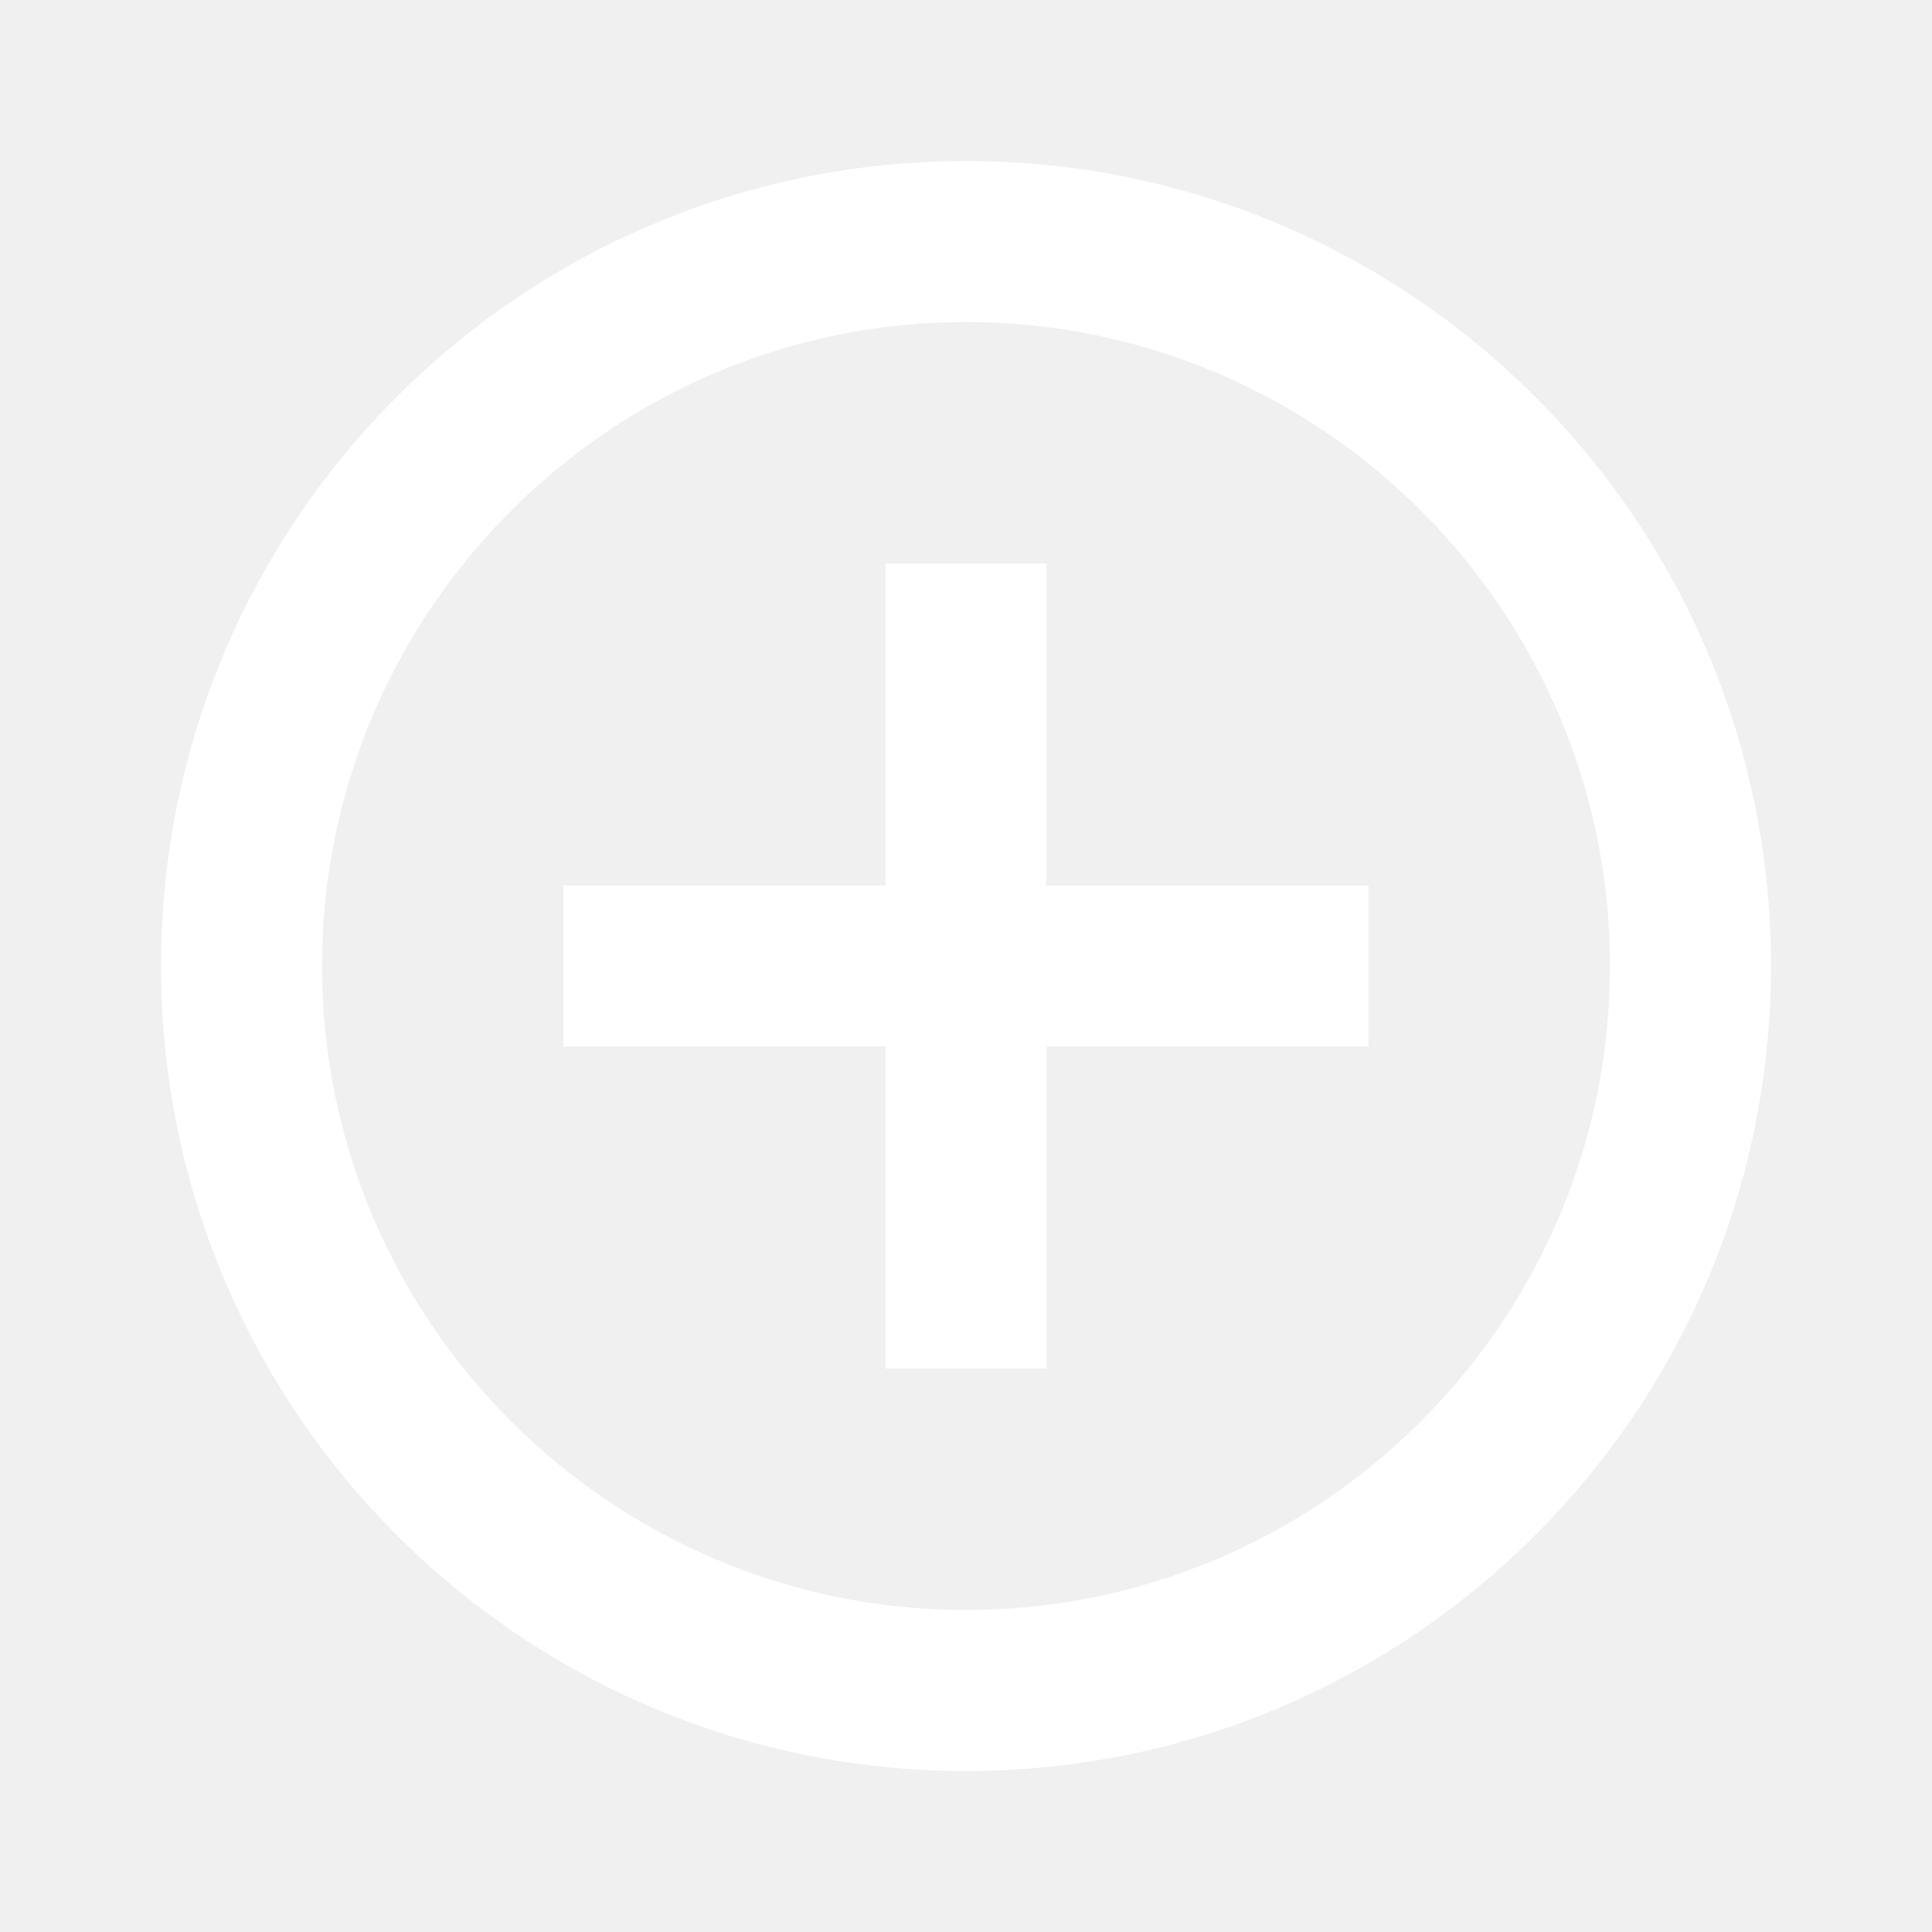
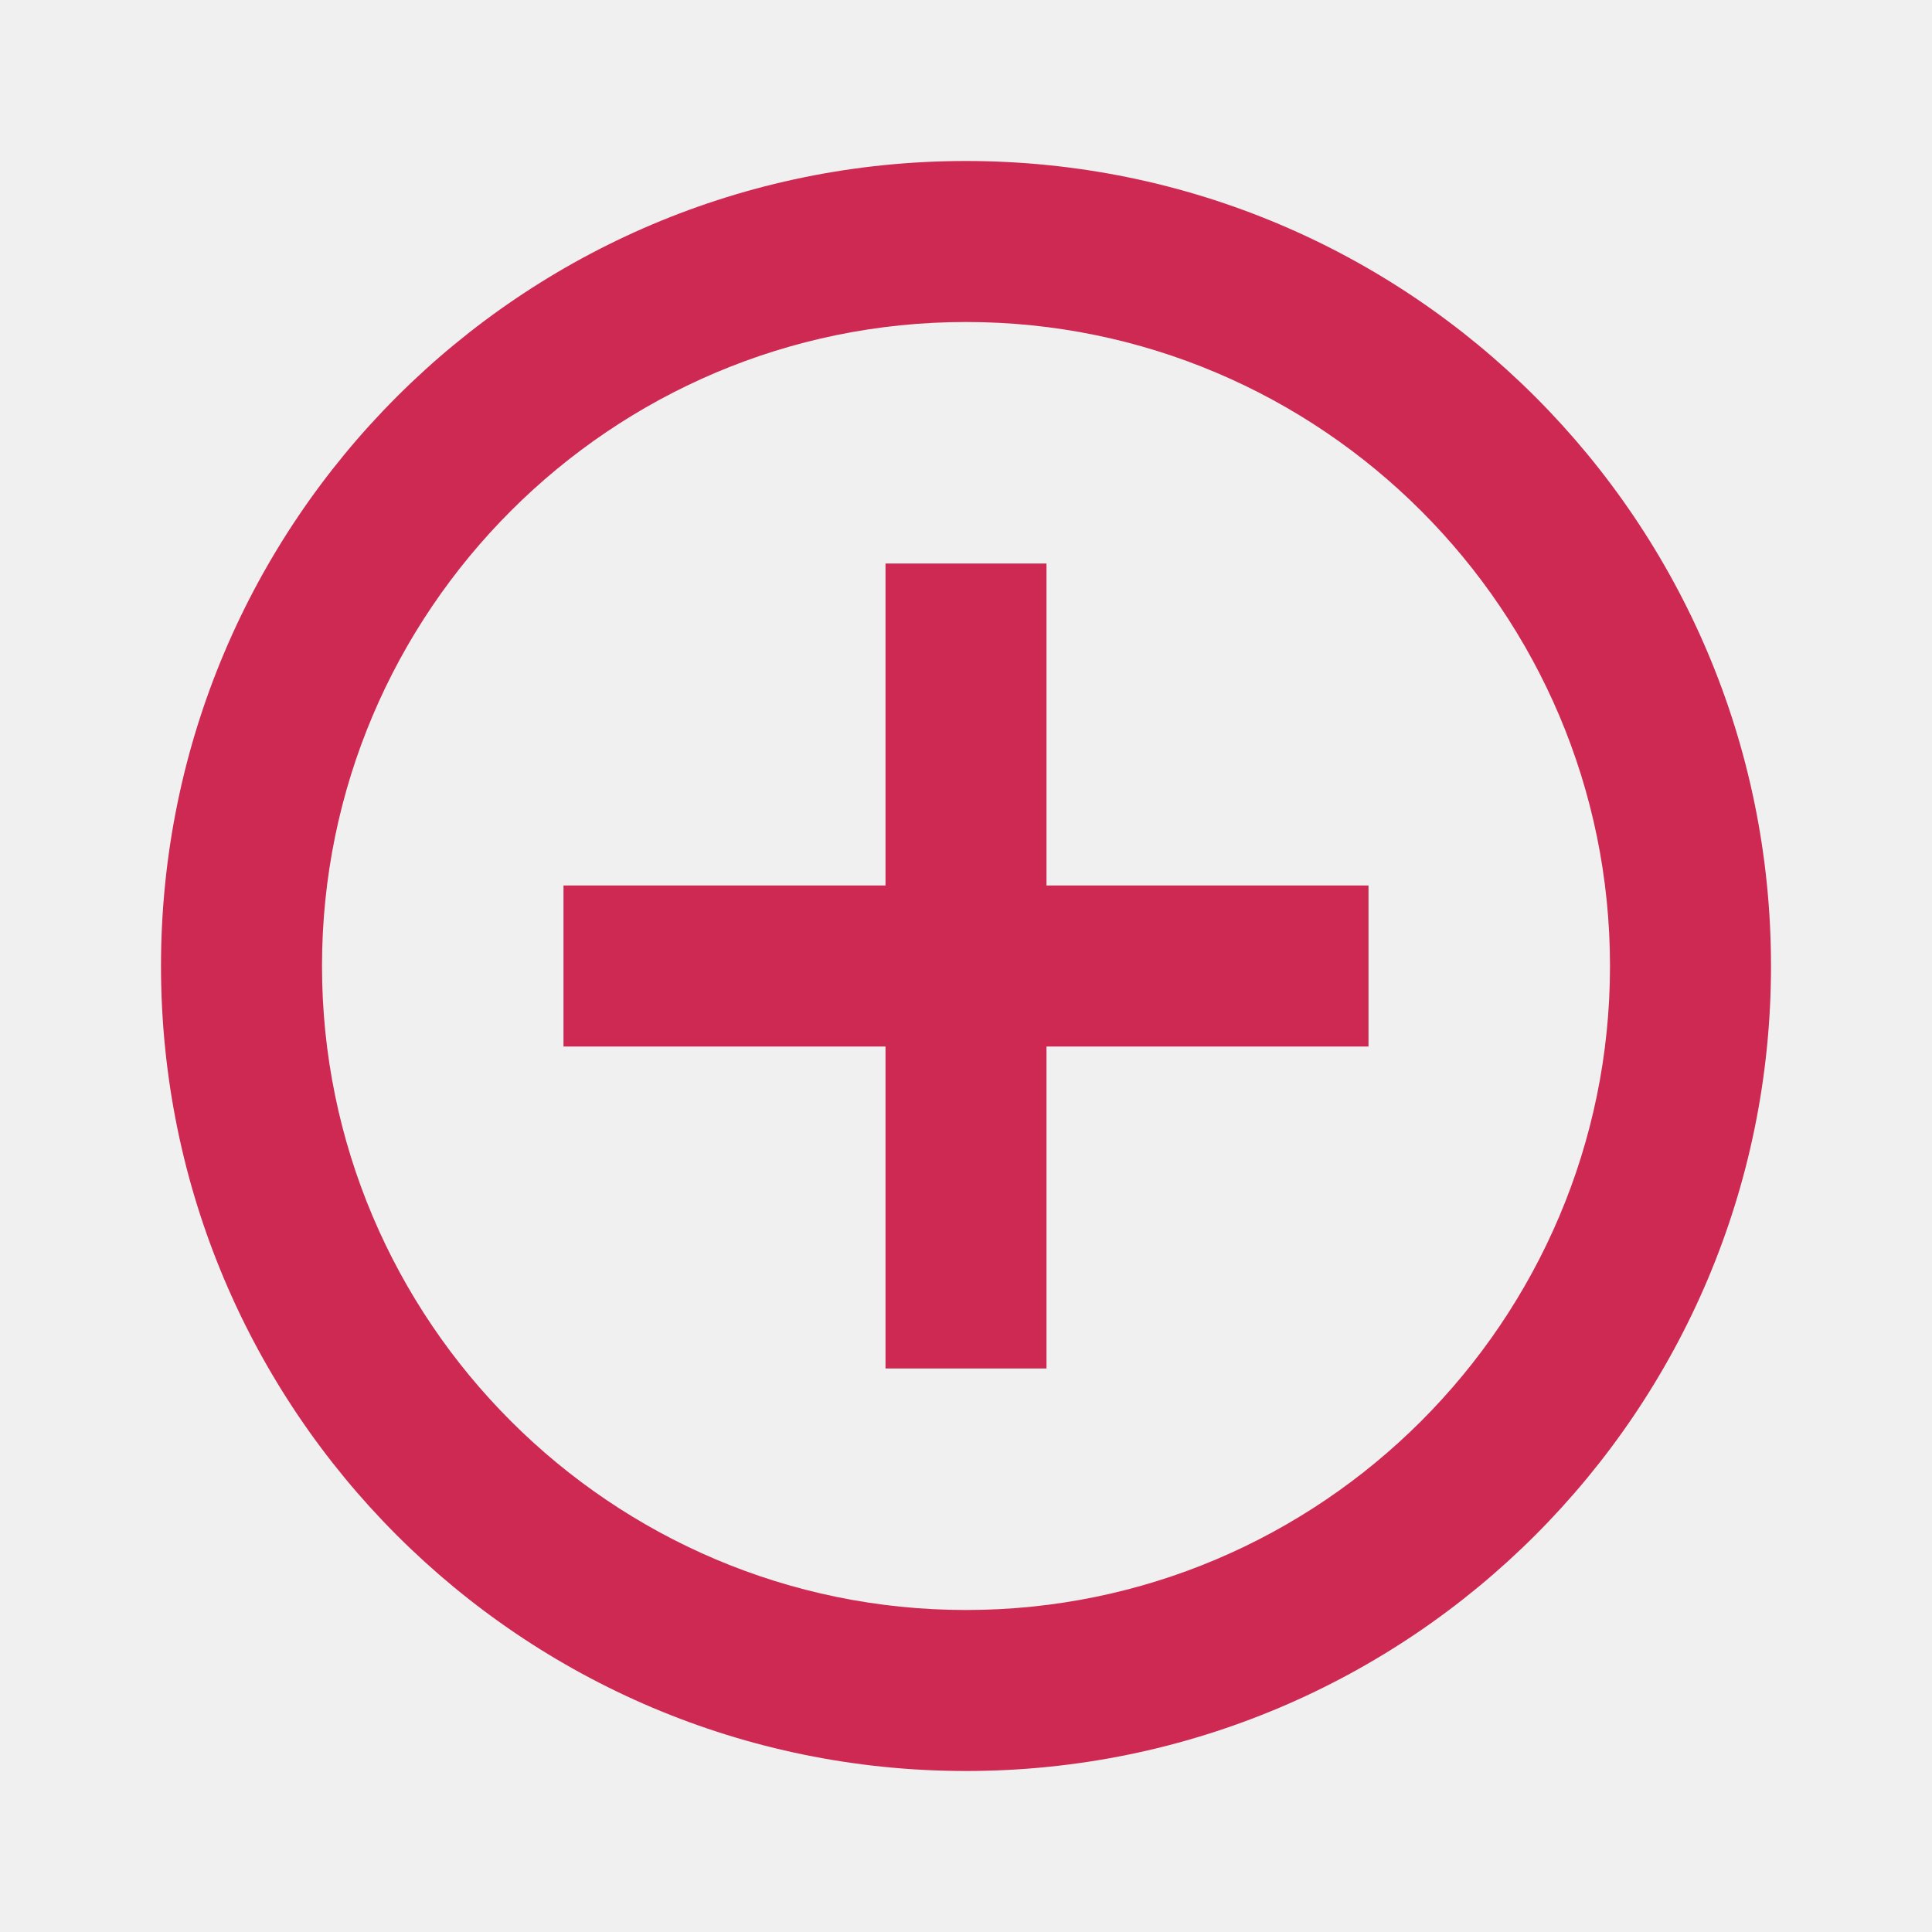
- <svg xmlns="http://www.w3.org/2000/svg" viewBox="0 0 24 24" fill="#fff">
+ <svg xmlns="http://www.w3.org/2000/svg" viewBox="0 0 24 24" fill="#ce2952">
  <path d="M12,20C7.59,20 4,16.41 4,12C4,7.59 7.59,4 12,4C16.41,4 20,7.59 20,12C20,16.41 16.41,20 12,20M12,2A10,10 0 0,0 2,12A10,10 0 0,0 12,22A10,10 0 0,0 22,12A10,10 0 0,0 12,2M13,7H11V11H7V13H11V17H13V13H17V11H13V7Z" />
</svg>
